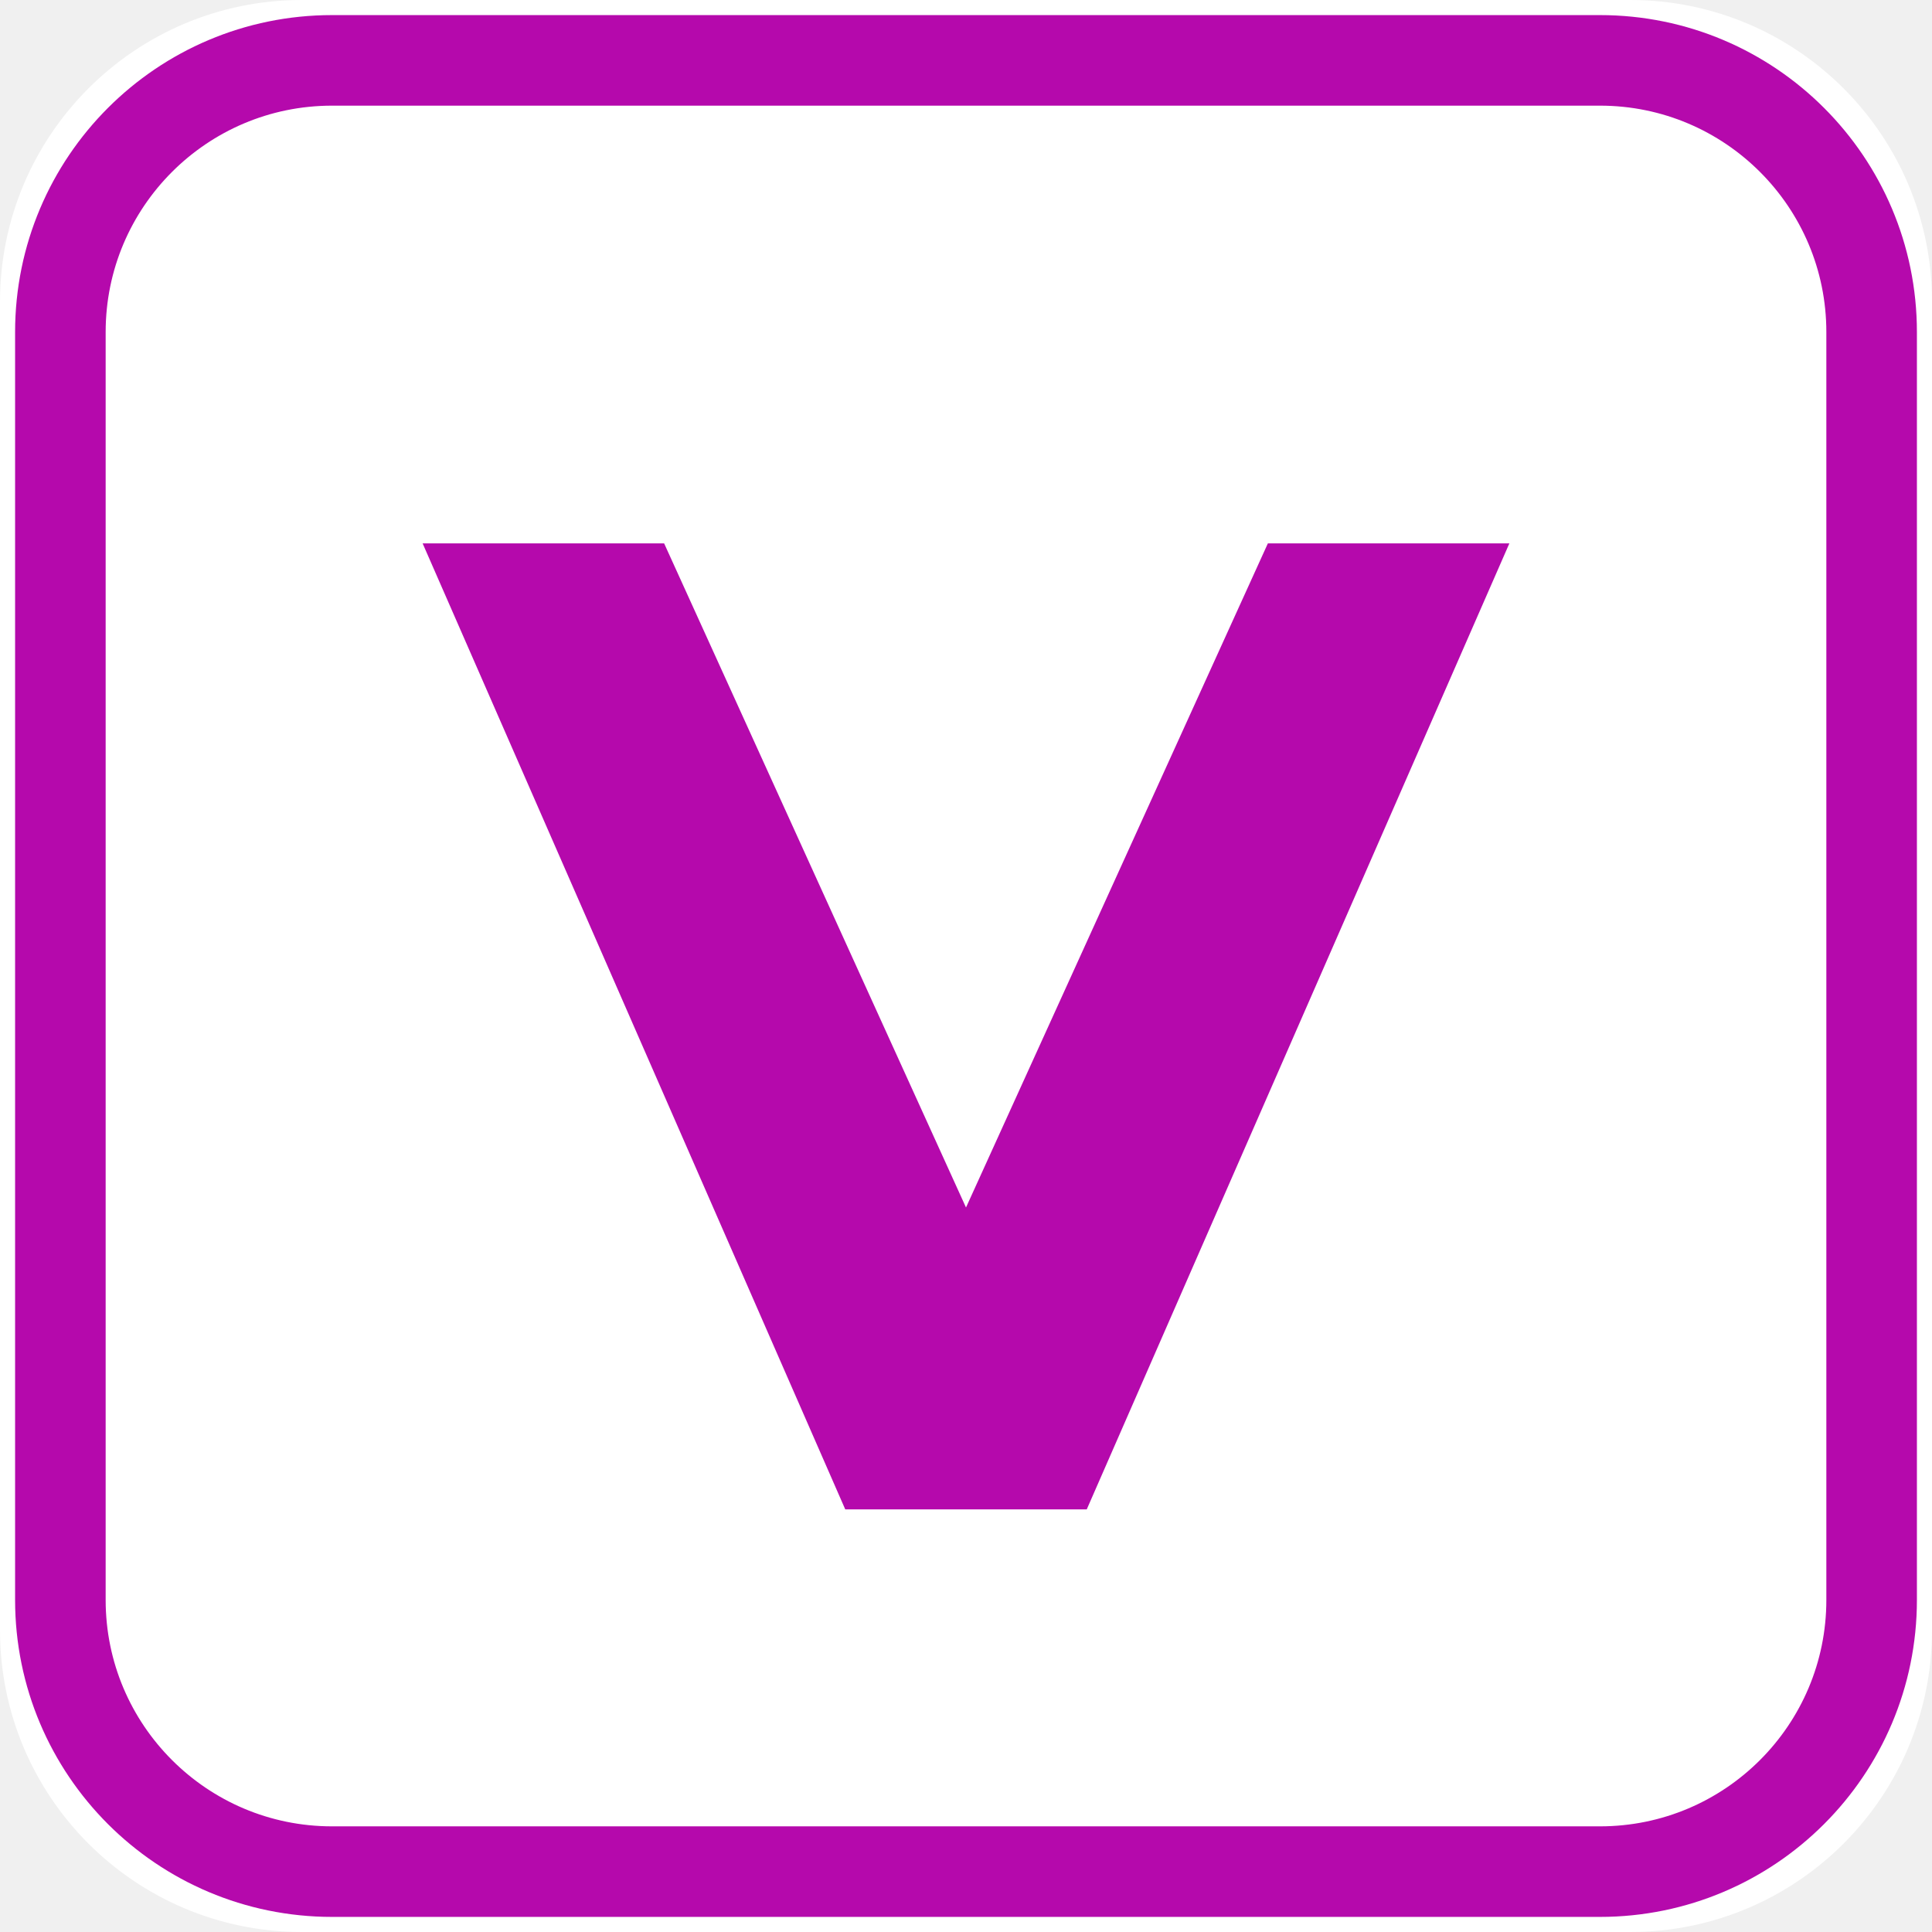
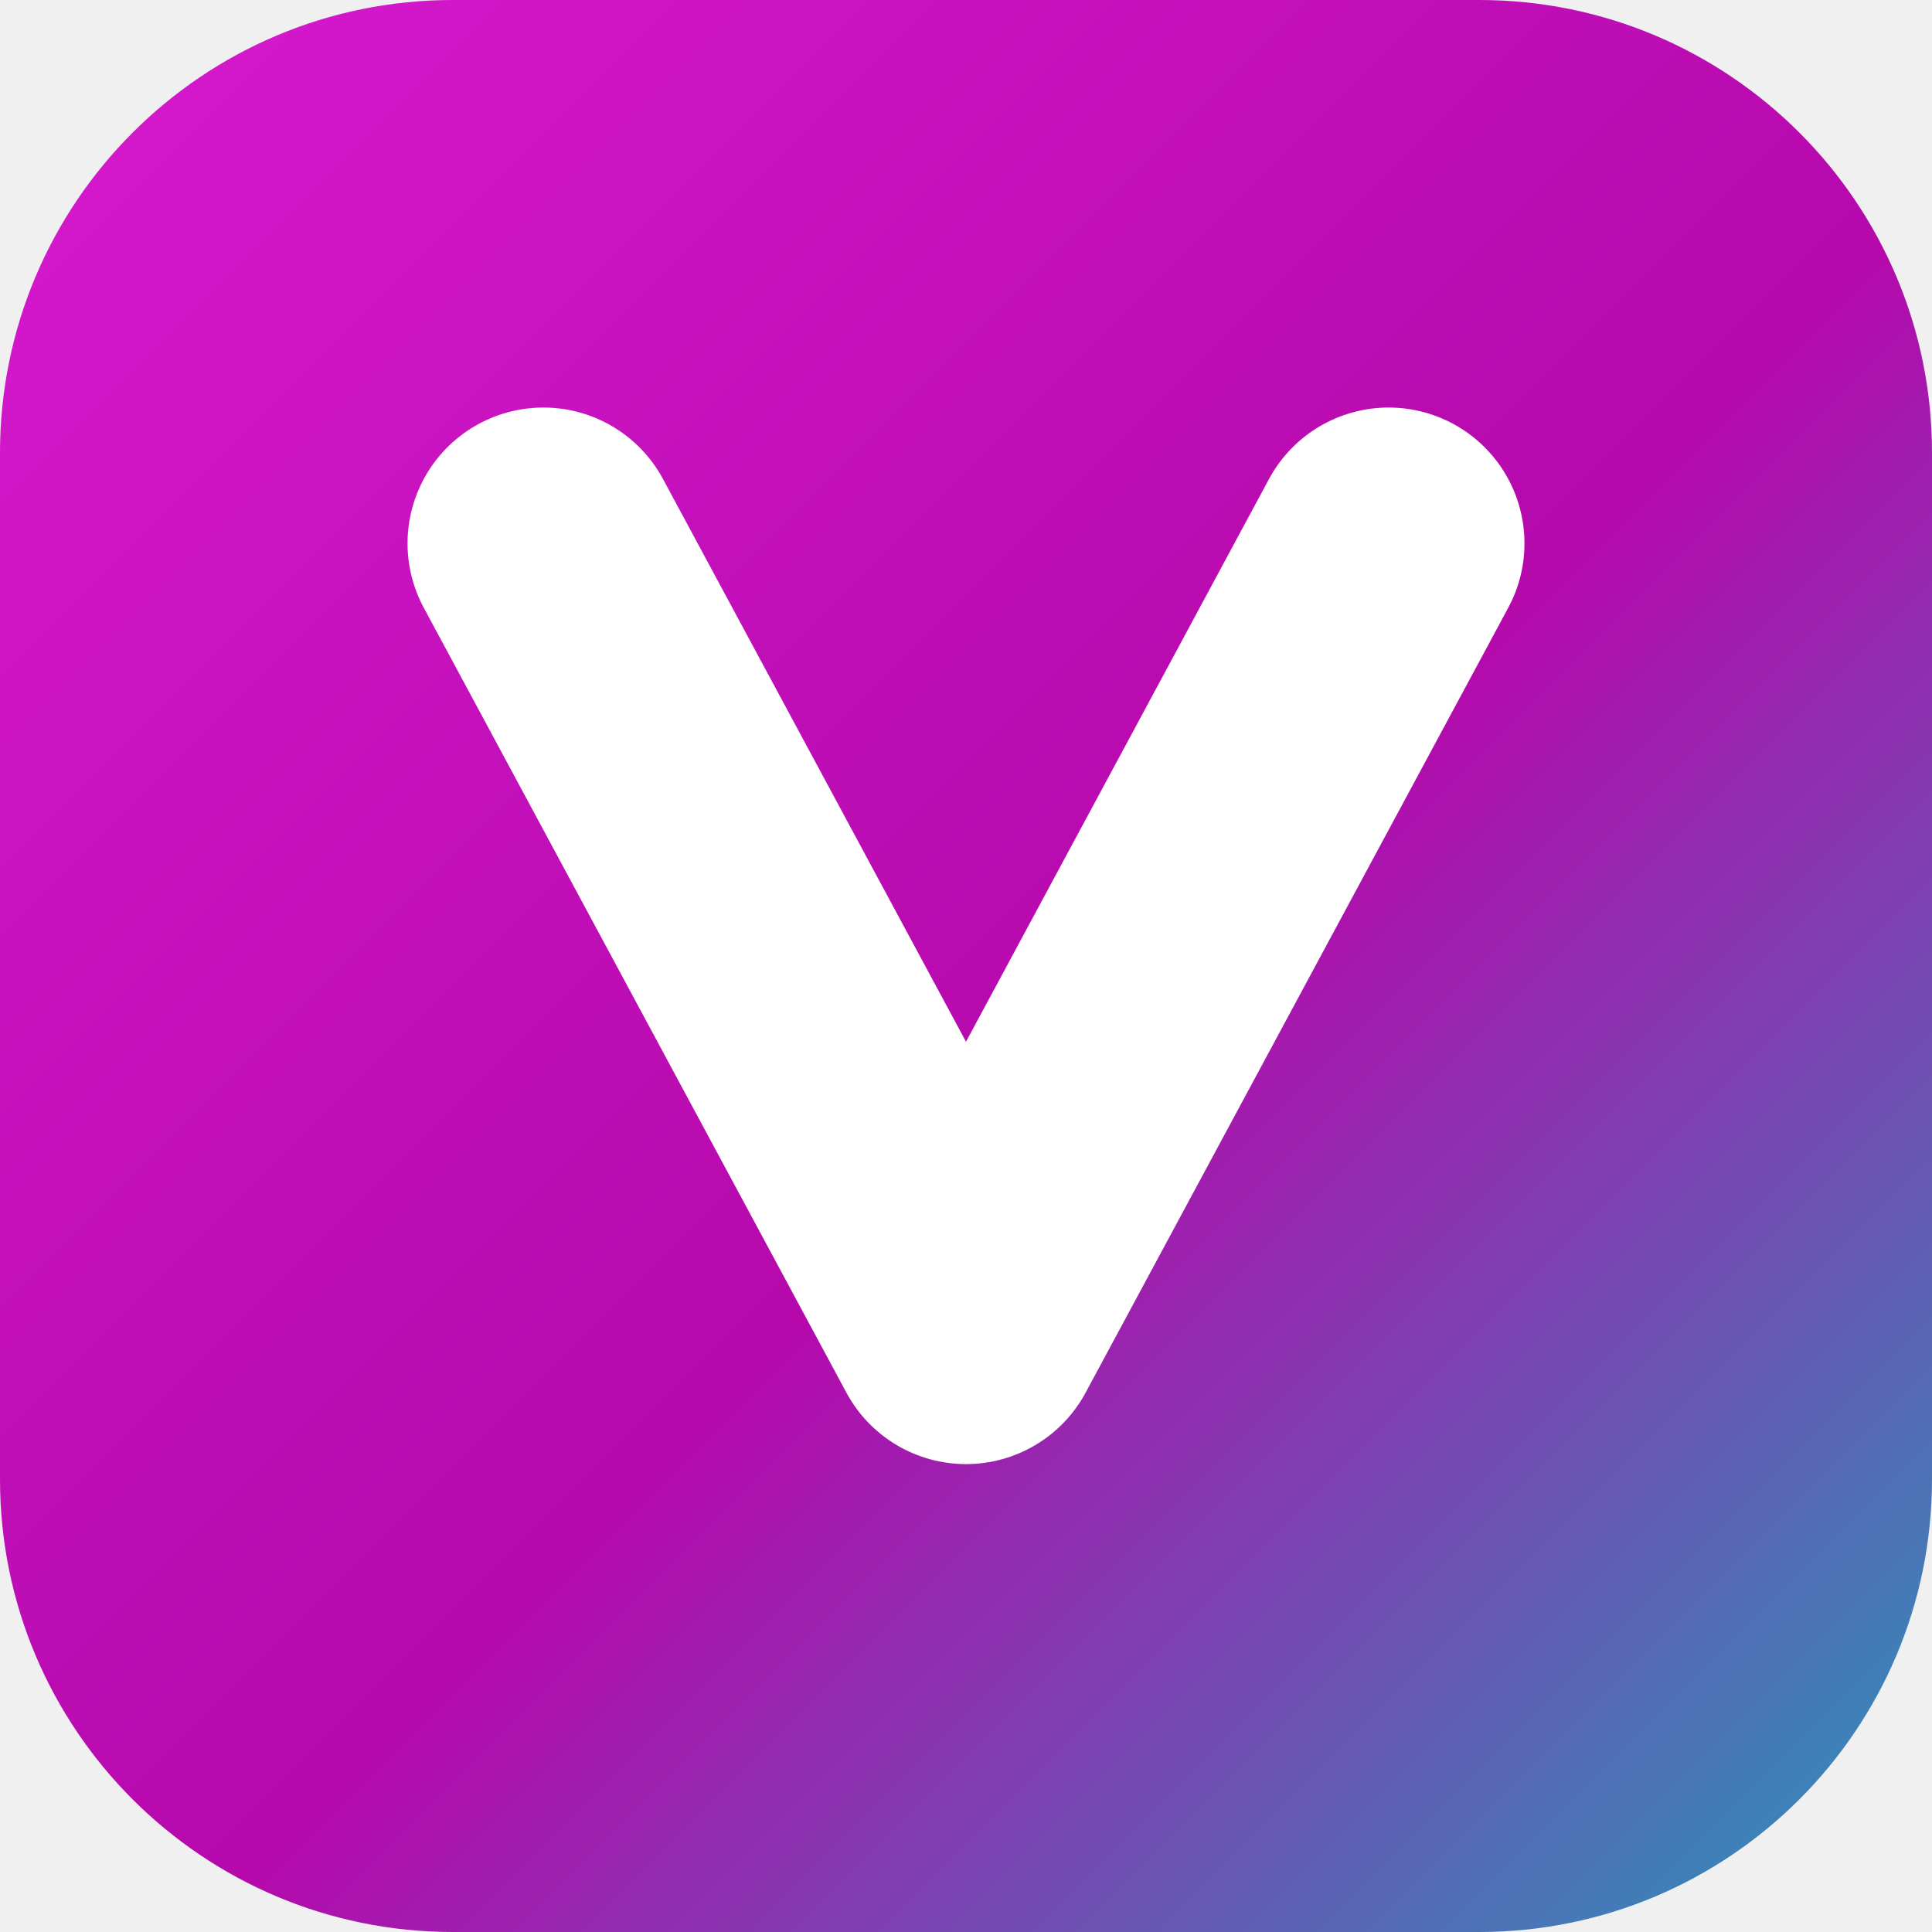
- <svg xmlns="http://www.w3.org/2000/svg" viewBox="0 0 64 64" role="img" aria-label="VK favicon">
-   <rect width="64" height="64" rx="10" fill="#ffffff" />
-   <rect x="2" y="2" width="60" height="60" rx="9" fill="none" stroke="#b509ac" stroke-width="3" />
-   <path d="M14 18h8l10 22 10-22h8L36 50h-8z" fill="#b509ac" />
+ <svg xmlns="http://www.w3.org/2000/svg" viewBox="0 0 64 64" role="img" aria-label="V">
+   <defs>
+     <linearGradient id="vk" x1="0" y1="0" x2="1" y2="1">
+       <stop offset="0%" stop-color="#d81ad0" />
+       <stop offset="55%" stop-color="#b509ac" />
+       <stop offset="100%" stop-color="#2698ba" />
+     </linearGradient>
+   </defs>
+   <rect width="64" height="64" rx="15" fill="url(#vk)" />
+   <path d="M18 18 L32 44 L46 18" fill="none" stroke="#ffffff" stroke-width="9" stroke-linecap="round" stroke-linejoin="round" />
</svg>
